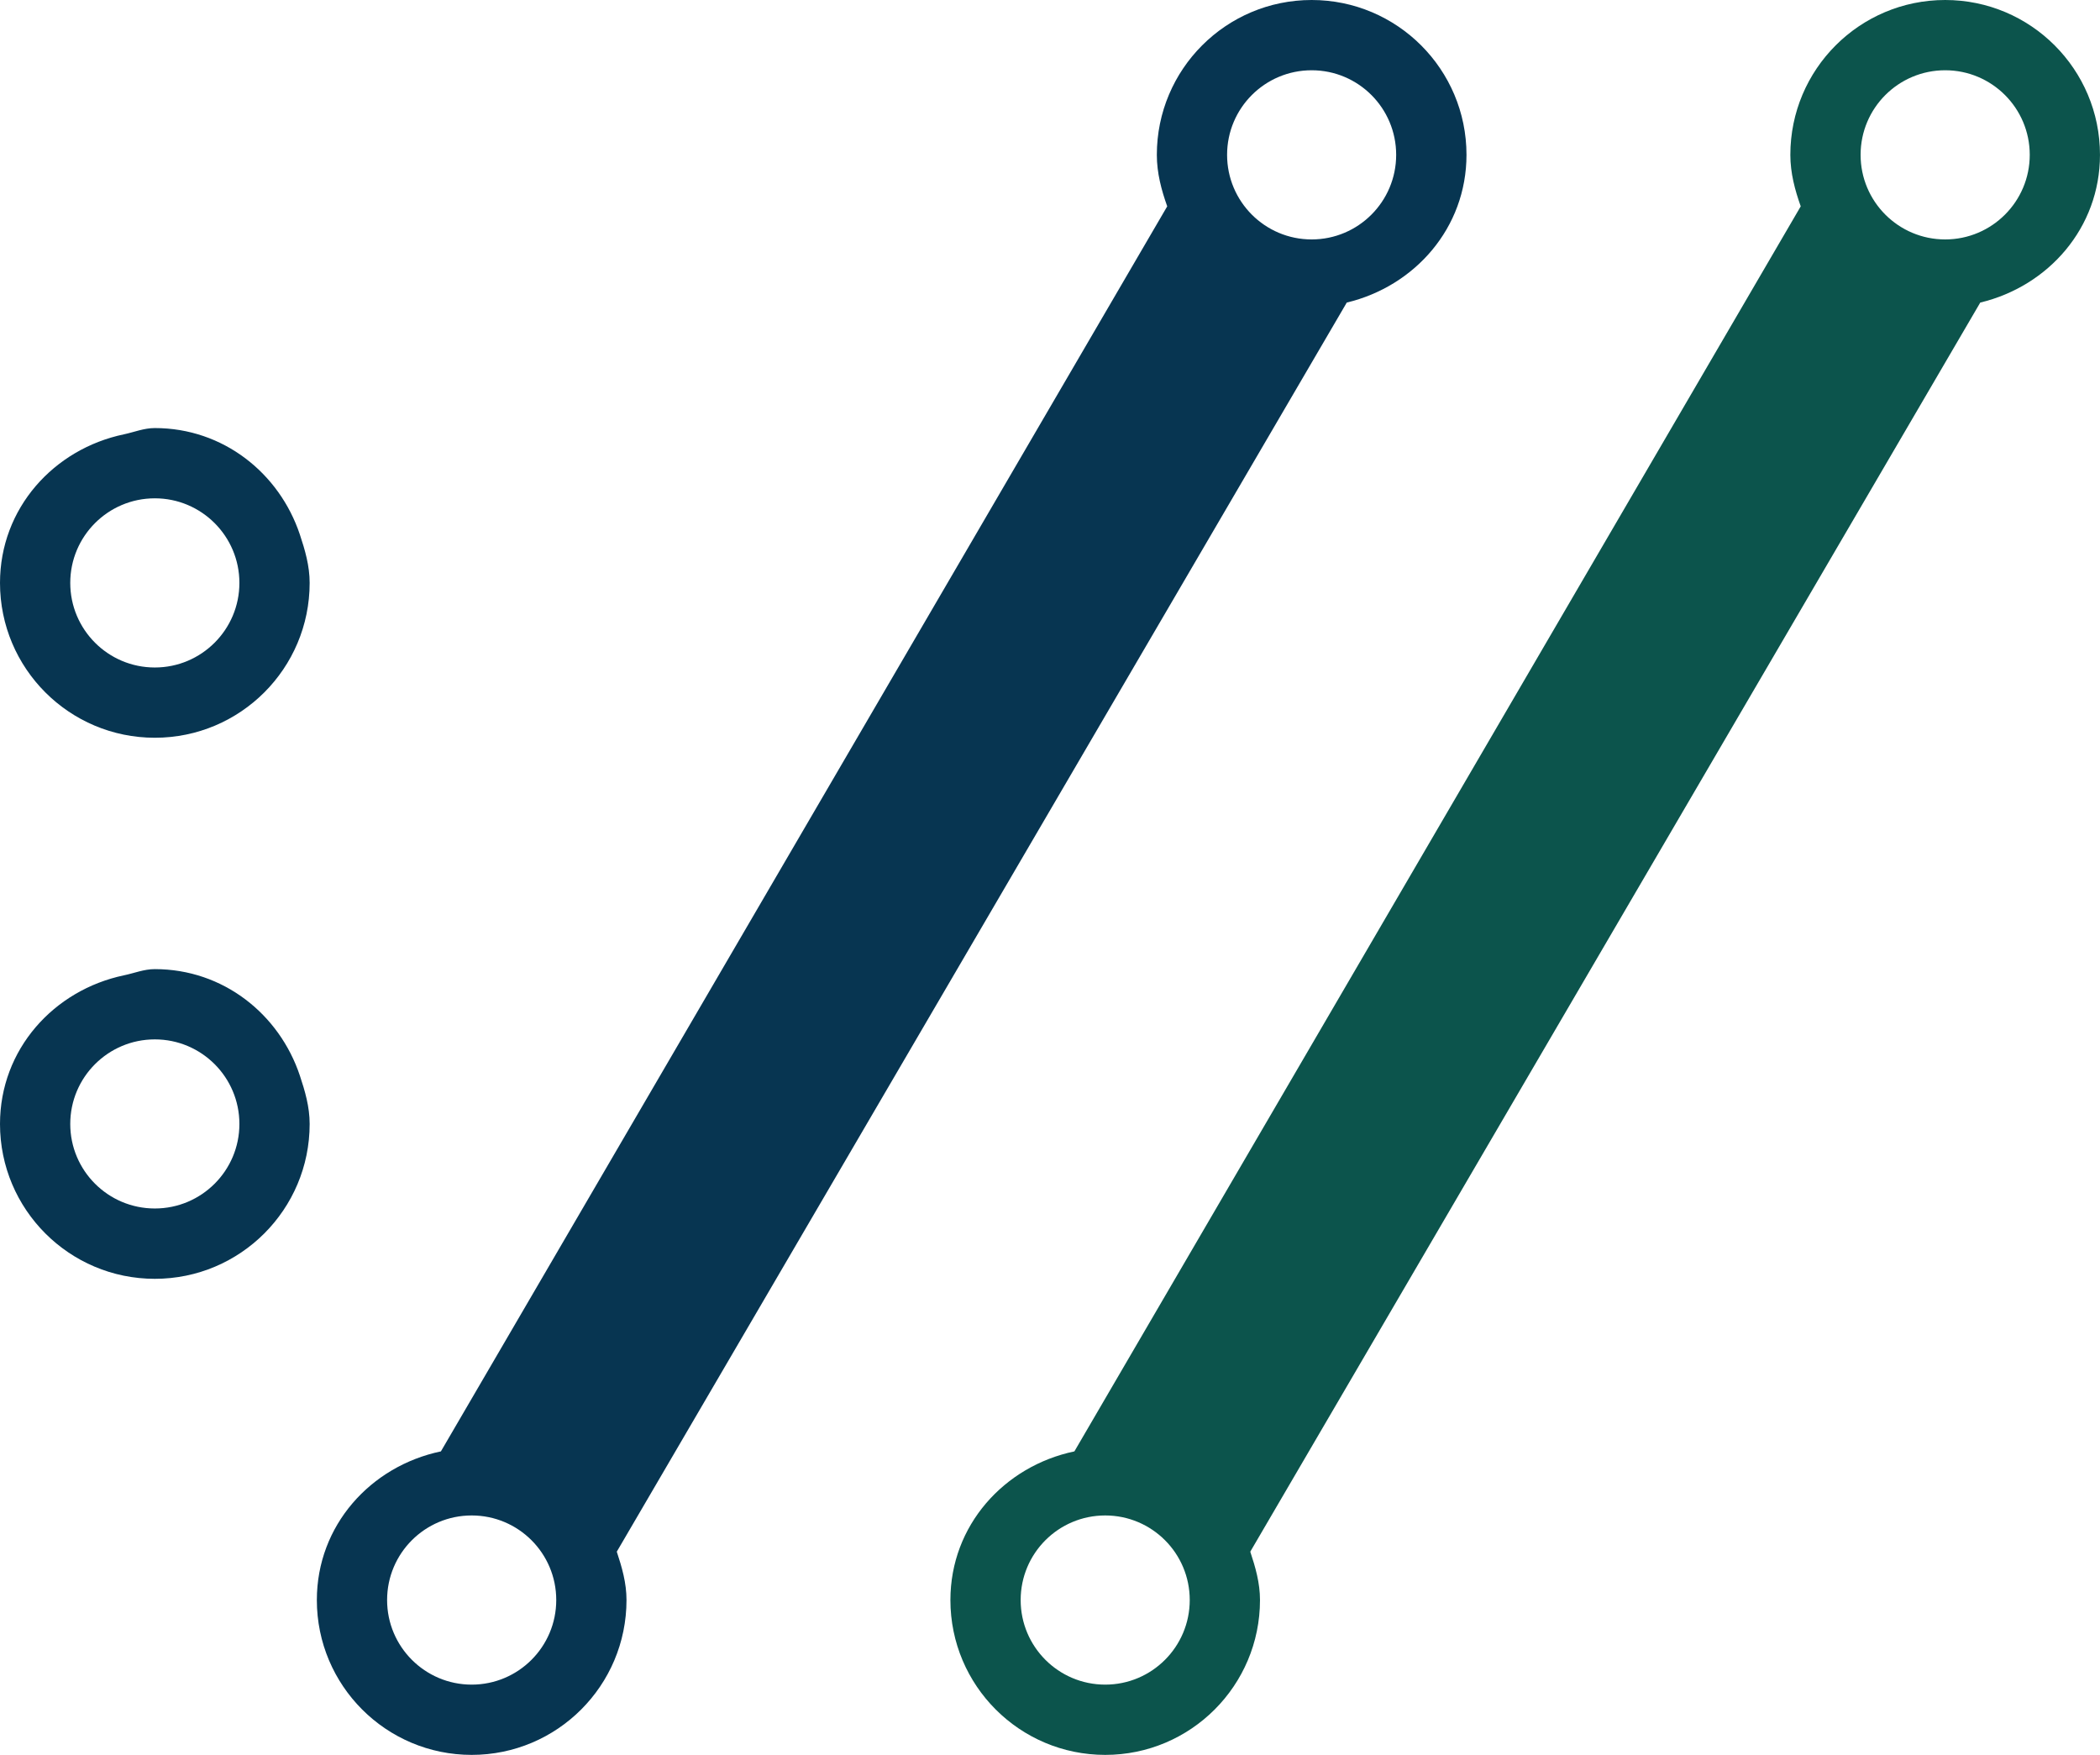
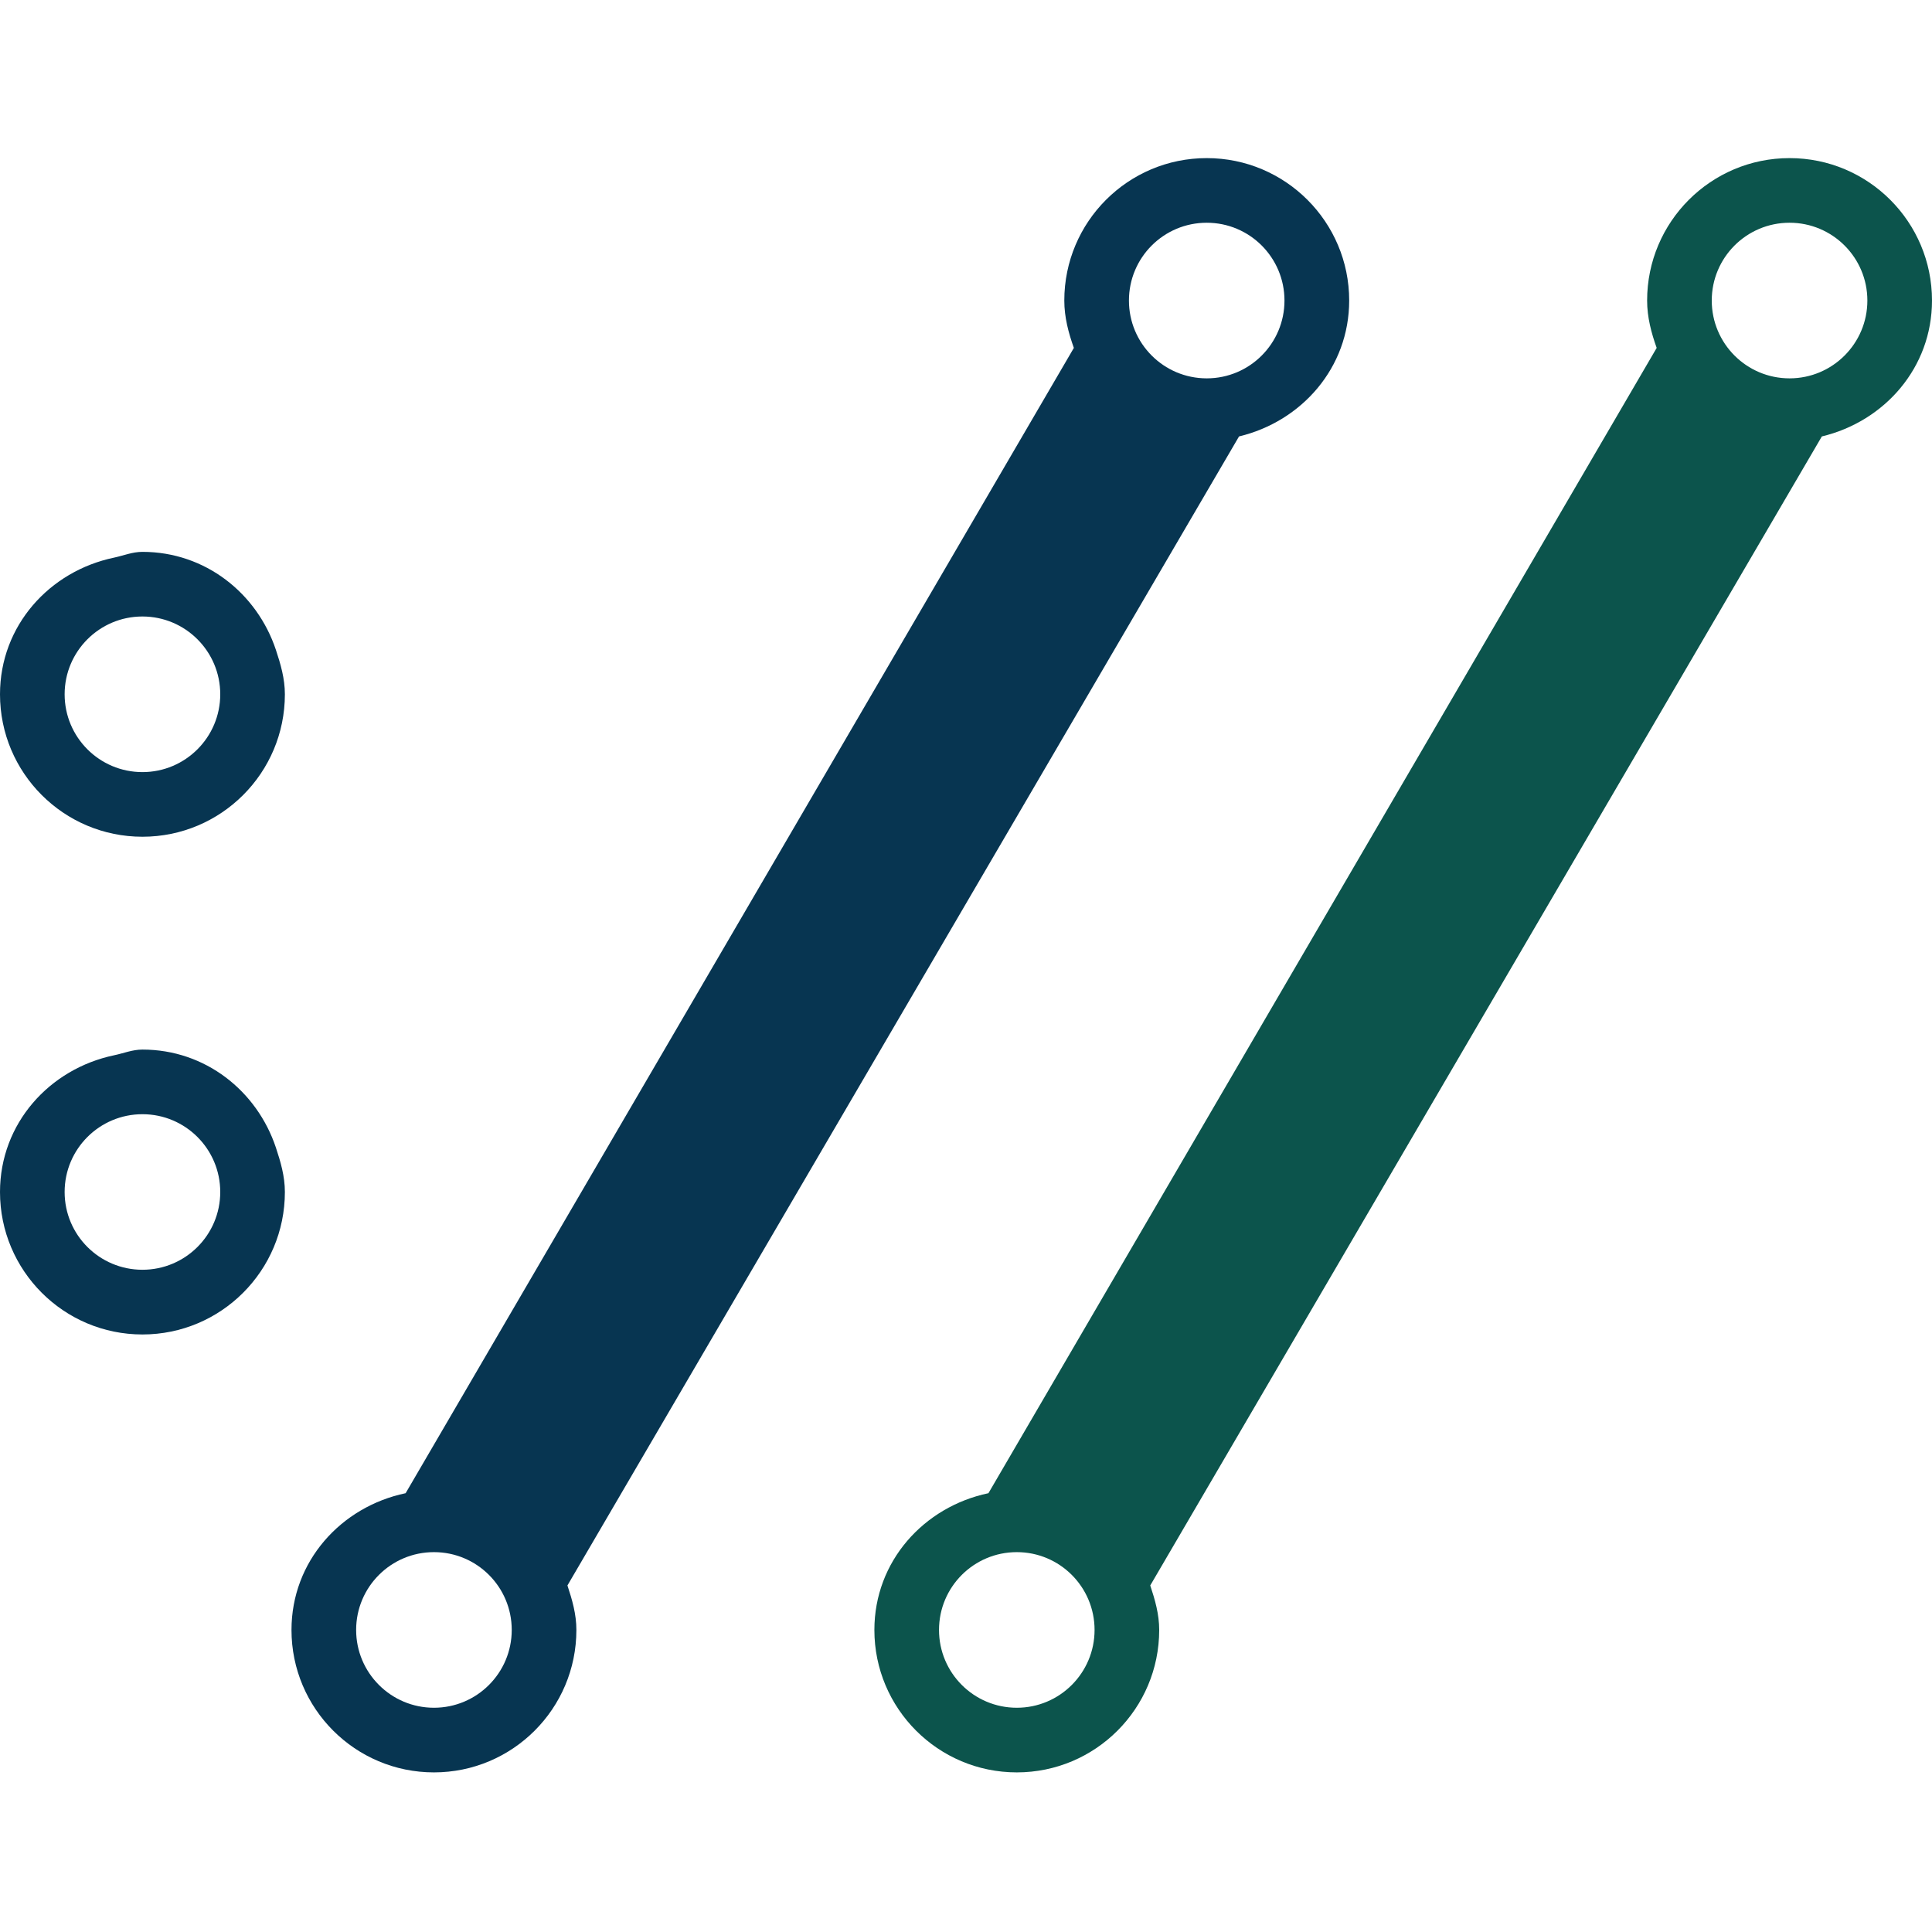
- <svg xmlns="http://www.w3.org/2000/svg" width="123.184pt" height="102.926pt" viewBox="0 0 123.184 102.926" version="1.1" id="svg4155">
-   <defs id="defs4157">
-     <g id="g4159">
-       <symbol overflow="visible" id="glyph0-0" style="overflow:visible">
-         <path style="stroke:none" d="m 73.359,0 0,-84.172 -60.125,0 0,84.172 z m -9.625,-78.156 L 43.297,-47.5 22.844,-78.156 Z M 67.344,-11.422 46.891,-42.094 67.344,-72.75 Z m -44.5,5.406 20.453,-30.656 20.438,30.656 z M 19.234,-72.75 39.688,-42.094 19.234,-11.422 Z m 0,0" id="path4162" />
-       </symbol>
-       <symbol overflow="visible" id="glyph0-1" style="overflow:visible">
-         <path style="stroke:none" d="m 15.031,-26.812 c 0,7.094 1.328,10.578 6.859,15.141 l 8.531,7.109 C 35.828,-0.125 38.594,0 45.328,0 l 18.281,0 c 3.844,0 7.938,-0.844 7.938,-5.766 0,-5.062 -4.562,-5.781 -7.938,-5.781 l -20.312,0 c -2.297,0 -4.578,-1.203 -6.625,-2.891 l -6.969,-5.891 c -1.812,-1.438 -3.125,-2.641 -3.125,-4.922 l 0,-14.312 c 0,-2.281 1.312,-3.484 3.125,-4.938 l 6.969,-5.891 c 2.047,-1.672 4.328,-2.875 6.625,-2.875 l 20.312,0 c 3.375,0 7.938,-0.734 7.938,-5.781 0,-4.922 -4.094,-5.766 -7.938,-5.766 l -18.281,0 c -6.734,0 -9.5,0.125 -14.906,4.562 l -8.531,7.094 C 16.359,-48.578 15.031,-45.094 15.031,-38 Z m 0,0" id="path4165" />
-       </symbol>
-       <symbol overflow="visible" id="glyph0-2" style="overflow:visible">
-         <path style="stroke:none" d="m 71.547,-56.875 c 0,-3.969 -0.844,-7.938 -5.766,-7.938 -4.938,0 -5.781,3.969 -5.781,7.938 L 60,-23.328 43.047,-12.625 c -1.078,0.719 -2.281,1.078 -3.609,1.078 l -3.844,0 c -2.766,0 -5.766,-0.719 -6.734,-2.406 -0.969,-1.672 -1.078,-4.812 -1.203,-7.453 L 26.453,-56.875 c -0.125,-3.734 -0.719,-7.938 -5.656,-7.938 -5.281,0 -5.891,4.453 -5.766,8.656 l 1.203,36.312 c 0.234,6.25 0.125,11.188 5.297,15.641 C 25.375,-0.969 28.984,0 32.234,0 l 8.531,0 c 3.125,0 6.25,-1.438 9.984,-3.844 l 9.375,-6.141 0,1.922 c 0,3.969 0.844,8.062 5.766,8.062 6.141,0 5.656,-5.891 5.656,-8.531 z m 0,0" id="path4168" />
-       </symbol>
-       <symbol overflow="visible" id="glyph0-3" style="overflow:visible">
-         <path style="stroke:none" d="m 15.031,-7.938 c 0,3.969 0.844,7.938 5.766,7.938 4.938,0 5.781,-3.969 5.781,-7.938 l 0,-29.219 L 42.688,-50.5 c 2.047,-1.688 3.609,-2.766 5.766,-2.766 l 3.375,0 c 2.766,0 5.531,0 6.969,2.047 C 60,-49.547 60,-48.094 60,-46.172 c 0,3.719 1.688,7.094 5.891,7.094 4.938,0 5.656,-4.094 5.656,-8.062 0,-5.281 -1.328,-9.25 -5.172,-13.109 -3.125,-3.125 -6.844,-4.562 -11.297,-4.562 l -9.266,0 c -3.609,0 -6.969,2.281 -10.219,4.922 l -9.016,7.469 0,-4.703 c 0,-3.844 -1.203,-7.688 -5.781,-7.688 -5.281,0 -5.766,4.328 -5.766,8.531 z m 0,0" id="path4171" />
-       </symbol>
-       <symbol overflow="visible" id="glyph0-4" style="overflow:visible">
-         <path style="stroke:none" d="m 49.297,-80.562 c 0,-6.859 -1.922,-8.062 -8.531,-8.062 l -12.141,0 c -3.859,0 -7.938,0.844 -7.938,5.766 0,5.062 4.562,5.781 7.938,5.781 l 9.141,0 0,65.531 -9.141,0 c -3.859,0 -7.938,0.844 -7.938,5.781 C 20.688,-0.719 25.25,0 28.625,0 l 29.328,0 c 3.375,0 7.938,-0.719 7.938,-5.766 0,-4.938 -4.078,-5.781 -7.938,-5.781 l -8.656,0 z m 0,0" id="path4174" />
-       </symbol>
-     </g>
-   </defs>
-   <path id="path4177" d="m 114.102,14.043 c -2.742,0 -4.961,-2.223 -4.961,-4.961 0,-2.742 2.219,-4.961 4.961,-4.961 2.738,0 4.961,2.219 4.961,4.961 0,2.738 -2.223,4.961 -4.961,4.961 M 64.832,98.805 c -2.742,0 -4.961,-2.223 -4.961,-4.961 0,-2.742 2.219,-4.961 4.961,-4.961 2.738,0 4.957,2.219 4.957,4.961 0,2.738 -2.219,4.961 -4.957,4.961 M 114.102,0 c -5.016,0 -9.082,4.066 -9.082,9.082 0,1.07 0.27,2.066 0.609,3.02 L 63.023,85.125 C 58.906,85.988 55.75,89.469 55.75,93.844 c 0,5.016 4.066,9.082 9.082,9.082 5.012,0 9.078,-4.066 9.078,-9.082 0,-1.008 -0.27,-1.93 -0.57,-2.836 l 42.82,-73.262 c 3.992,-0.957 7.023,-4.379 7.023,-8.664 C 123.184,4.066 119.117,0 114.102,0" style="fill:#0c544c;fill-opacity:1;fill-rule:nonzero;stroke:none" />
-   <path id="path4179" d="m 76.941,14.043 c -2.742,0 -4.961,-2.223 -4.961,-4.961 0,-2.742 2.219,-4.961 4.961,-4.961 2.738,0 4.957,2.219 4.957,4.961 0,2.738 -2.219,4.961 -4.957,4.961 M 27.668,98.805 c -2.738,0 -4.961,-2.223 -4.961,-4.961 0,-2.742 2.223,-4.961 4.961,-4.961 2.742,0 4.961,2.219 4.961,4.961 0,2.738 -2.219,4.961 -4.961,4.961 M 76.941,0 c -5.02,0 -9.082,4.066 -9.082,9.082 0,1.07 0.27,2.066 0.609,3.02 L 25.863,85.125 c -4.121,0.863 -7.277,4.344 -7.277,8.719 0,5.016 4.066,9.082 9.082,9.082 5.016,0 9.082,-4.066 9.082,-9.082 0,-1.008 -0.27,-1.93 -0.57,-2.836 L 79,17.746 C 82.992,16.789 86.023,13.367 86.023,9.082 86.023,4.066 81.953,0 76.941,0" style="fill:#073551;fill-opacity:1;fill-rule:nonzero;stroke:none" />
-   <path id="path4181" d="m 9.082,29.227 c 2.738,0 4.961,2.223 4.961,4.961 0,2.738 -2.223,4.961 -4.961,4.961 -2.742,0 -4.961,-2.223 -4.961,-4.961 0,-2.738 2.219,-4.961 4.961,-4.961 m 0,14.043 c 5.016,0 9.082,-4.066 9.082,-9.082 0,-1.004 -0.273,-1.93 -0.574,-2.836 -1.203,-3.605 -4.5,-6.246 -8.508,-6.246 -0.641,0 -1.203,0.238 -1.809,0.367 C 3.156,26.332 0,29.812 0,34.188 c 0,5.016 4.066,9.082 9.082,9.082" style="fill:#073551;fill-opacity:1;fill-rule:nonzero;stroke:none" />
-   <path id="path4183" d="m 4.121,65.922 c 0,-2.742 2.223,-4.961 4.961,-4.961 2.738,0 4.961,2.219 4.961,4.961 0,2.738 -2.223,4.957 -4.961,4.957 -2.738,0 -4.961,-2.219 -4.961,-4.957 m 14.043,0 c 0,-1.008 -0.273,-1.93 -0.574,-2.836 -1.203,-3.605 -4.496,-6.246 -8.508,-6.246 -0.641,0 -1.203,0.238 -1.809,0.363 C 3.156,58.066 0,61.547 0,65.922 c 0,5.012 4.066,9.082 9.082,9.082 5.016,0 9.082,-4.07 9.082,-9.082" style="fill:#073551;fill-opacity:1;fill-rule:nonzero;stroke:none" />
+ <svg xmlns="http://www.w3.org/2000/svg" width="128" height="128" viewBox="0 0 128 128" fill="none">
+   <path d="M118.563 25.067C115.713 25.067 113.408 22.758 113.408 19.912C113.408 17.063 115.713 14.757 118.563 14.757C121.408 14.757 123.718 17.063 123.718 19.912C123.718 22.758 121.408 25.067 118.563 25.067ZM67.367 113.143C64.517 113.143 62.212 110.833 62.212 107.988C62.212 105.139 64.517 102.833 67.367 102.833C70.212 102.833 72.518 105.139 72.518 107.988C72.518 110.833 70.212 113.143 67.367 113.143ZM118.563 10.475C113.351 10.475 109.126 14.7 109.126 19.912C109.126 21.024 109.406 22.059 109.759 23.05L65.487 98.928C61.209 99.825 57.93 103.442 57.93 107.988C57.93 113.2 62.155 117.425 67.367 117.425C72.575 117.425 76.8 113.2 76.8 107.988C76.8 106.941 76.52 105.983 76.207 105.041L120.702 28.915C124.85 27.921 128 24.365 128 19.912C128 14.7 123.774 10.475 118.563 10.475Z" fill="#0C544C" />
+   <path d="M79.95 25.067C77.1 25.067 74.795 22.758 74.795 19.912C74.795 17.063 77.1 14.757 79.95 14.757C82.795 14.757 85.1 17.063 85.1 19.912C85.1 22.758 82.795 25.067 79.95 25.067ZM28.75 113.143C25.904 113.143 23.595 110.833 23.595 107.988C23.595 105.139 25.904 102.833 28.75 102.833C31.599 102.833 33.904 105.139 33.904 107.988C33.904 110.833 31.599 113.143 28.75 113.143ZM79.95 10.475C74.734 10.475 70.513 14.7 70.513 19.912C70.513 21.024 70.793 22.059 71.146 23.05L26.874 98.928C22.592 99.825 19.312 103.442 19.312 107.988C19.312 113.2 23.538 117.425 28.75 117.425C33.961 117.425 38.187 113.2 38.187 107.988C38.187 106.941 37.907 105.983 37.594 105.041L82.089 28.915C86.237 27.921 89.387 24.365 89.387 19.912C89.387 14.7 85.157 10.475 79.95 10.475Z" fill="#073551" />
+   <path d="M9.437 40.844C12.283 40.844 14.592 43.154 14.592 45.999C14.592 48.845 12.283 51.154 9.437 51.154C6.588 51.154 4.282 48.845 4.282 45.999C4.282 43.154 6.588 40.844 9.437 40.844ZM9.437 55.436C14.649 55.436 18.874 51.211 18.874 45.999C18.874 44.956 18.59 43.994 18.278 43.052C17.027 39.306 13.602 36.562 9.437 36.562C8.771 36.562 8.187 36.81 7.558 36.944C3.28 37.837 0 41.453 0 45.999C0 51.211 4.225 55.436 9.437 55.436Z" fill="#073551" />
+   <path d="M4.282 78.974C4.282 76.125 6.592 73.819 9.437 73.819C12.283 73.819 14.592 76.125 14.592 78.974C14.592 81.82 12.283 84.125 9.437 84.125C6.592 84.125 4.282 81.82 4.282 78.974ZM18.874 78.974C18.874 77.927 18.59 76.969 18.278 76.028C17.027 72.281 13.606 69.537 9.437 69.537C8.771 69.537 8.187 69.785 7.558 69.915C3.28 70.812 0 74.428 0 78.974C0 84.182 4.225 88.412 9.437 88.412C14.649 88.412 18.874 84.182 18.874 78.974Z" fill="#073551" />
</svg>
